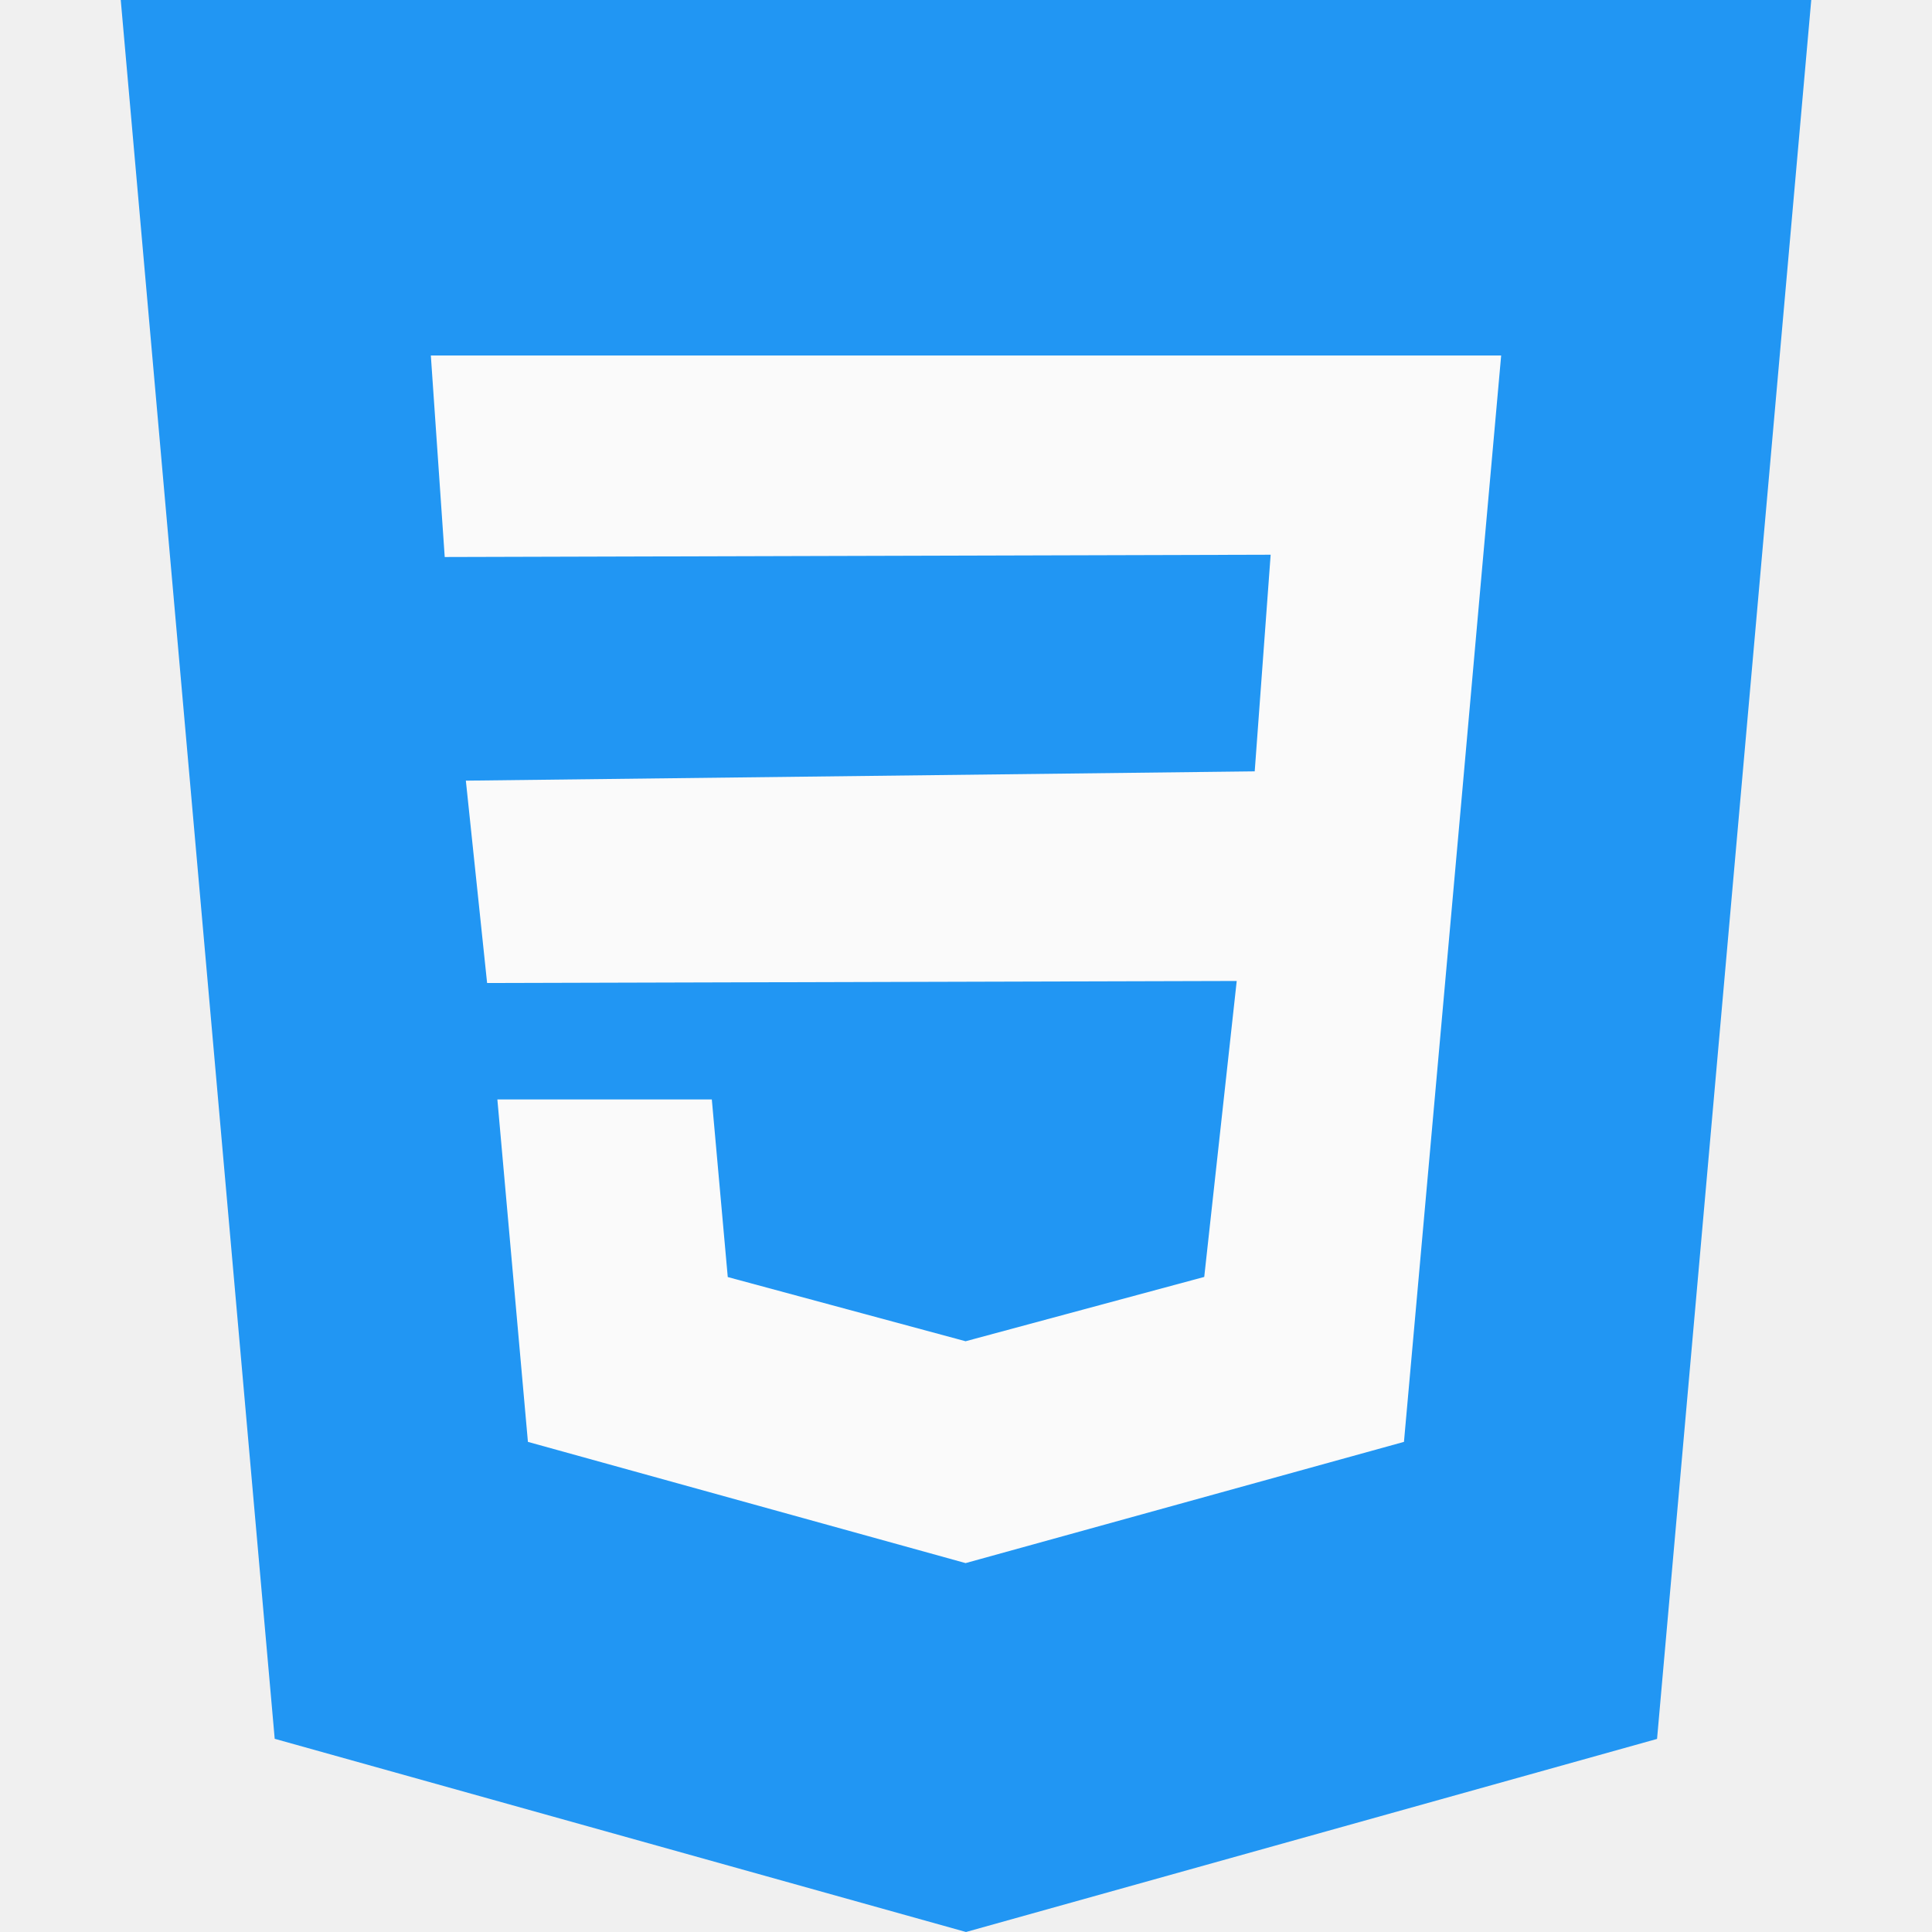
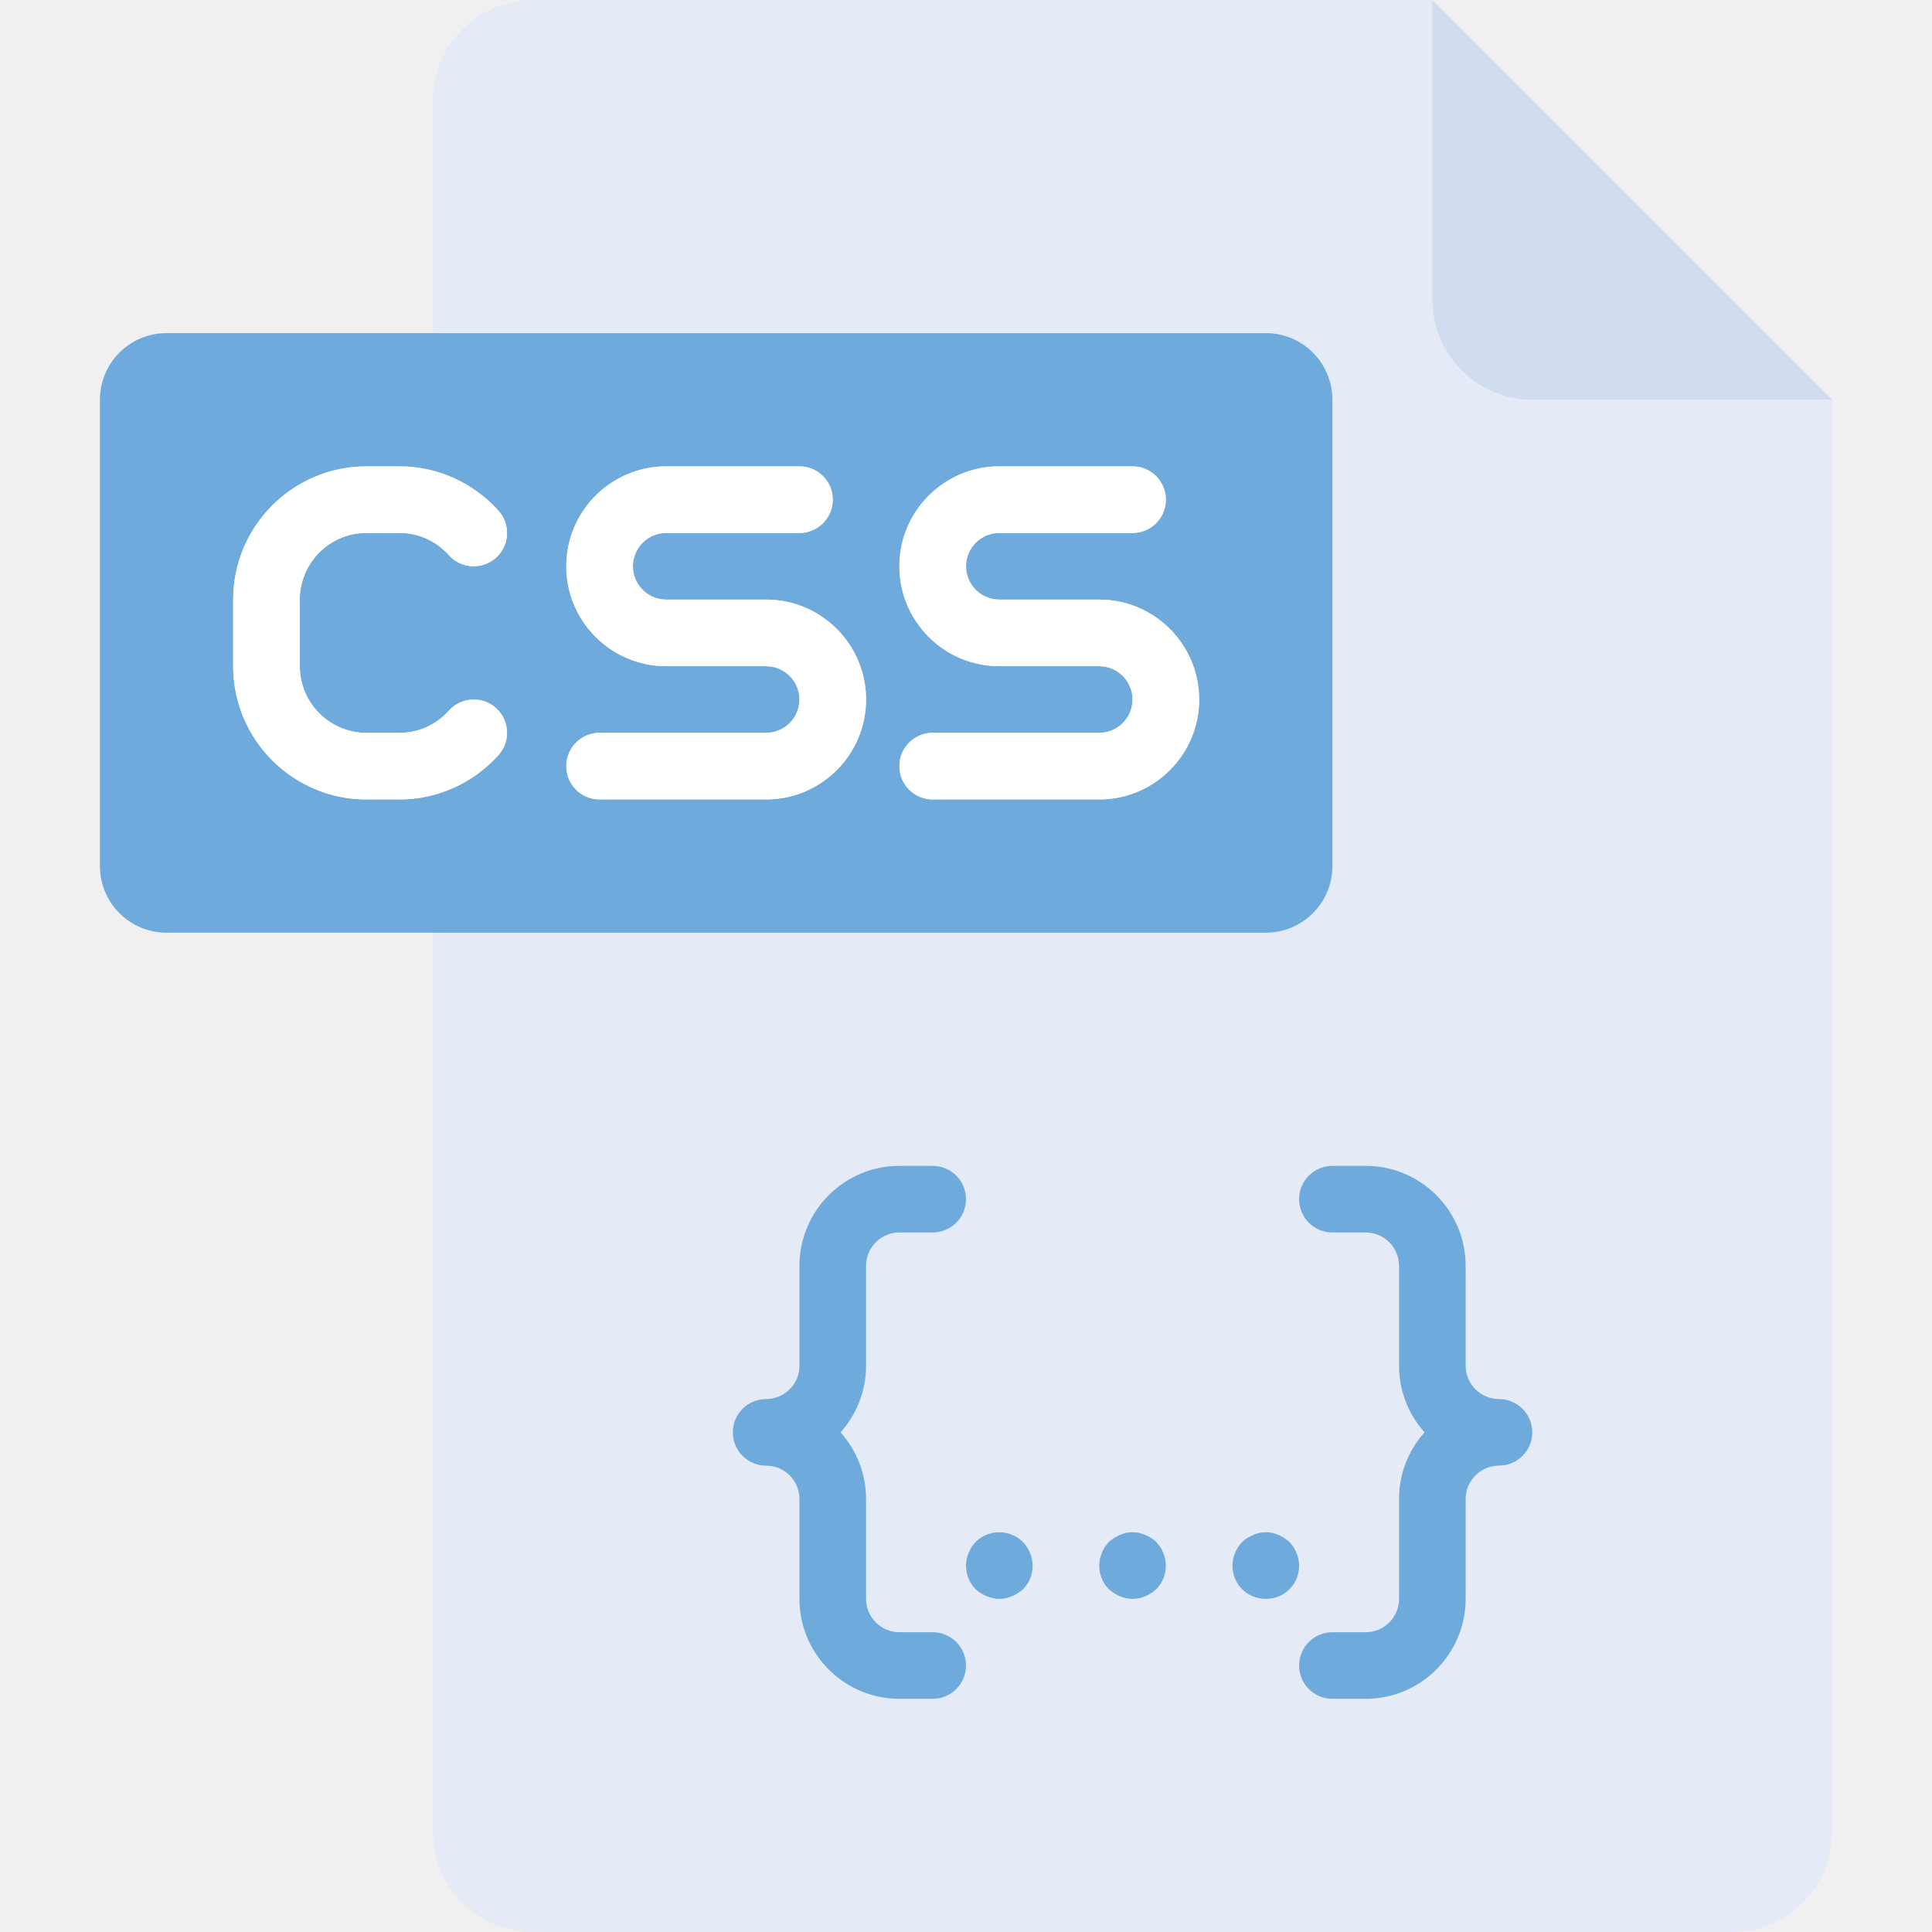
- <svg xmlns="http://www.w3.org/2000/svg" version="1.1" id="Capa_1" x="0px" y="0px" viewBox="0 0 512 512" style="enable-background:new 0 0 512 512;" xml:space="preserve">
-   <polygon style="fill:#2196F3;" points="32,0 72.8,460.8 256,512 439.136,460.832 480,0 " />
-   <polygon style="fill:#FAFAFA;" points="392.768,150.688 387.616,208.576 372.064,382.112 256,414.208 255.904,414.24   139.904,382.112 131.808,291.36 188.64,291.36 192.864,338.432 255.936,355.456 255.968,355.424 319.136,338.4 327.744,259.968   129.088,260.512 123.456,206.88 332.512,204.416 336.736,147.008 117.856,147.616 114.176,94.208 256,94.208 397.824,94.208 " />
+ <svg xmlns="http://www.w3.org/2000/svg" height="800px" width="800px" version="1.1" id="Layer_1" viewBox="0 0 512 512" xml:space="preserve">
+   <path style="fill:#E4EAF6;" d="M406.069,105.931c-14.626,0-26.483-11.857-26.483-26.483V0H141.241  c-14.626,0-26.483,11.857-26.483,26.483v61.793h220.69c9.751,0,17.655,7.905,17.655,17.655v123.586  c0,9.75-7.904,17.655-17.655,17.655h-220.69v238.345c0,14.626,11.857,26.483,26.483,26.483h317.793  c14.626,0,26.483-11.857,26.483-26.483V105.931H406.069z M247.172,450.207h-8.828c-14.603,0-26.483-11.88-26.483-26.483v-26.483  c0-4.871-3.961-8.828-8.828-8.828c-4.875,0-8.828-3.948-8.828-8.828c0-4.879,3.953-8.828,8.828-8.828  c4.866,0,8.828-3.957,8.828-8.828v-26.483c0-14.603,11.88-26.483,26.483-26.483h8.828c4.875,0,8.828,3.948,8.828,8.828  c0,4.879-3.953,8.828-8.828,8.828h-8.828c-4.866,0-8.828,3.957-8.828,8.828v26.483c0,6.776-2.56,12.966-6.759,17.655  c4.199,4.69,6.759,10.879,6.759,17.655v26.483c0,4.871,3.961,8.828,8.828,8.828h8.828c4.875,0,8.828,3.948,8.828,8.828  C256,446.259,252.047,450.207,247.172,450.207z M271.095,421.164c-0.884,0.793-1.854,1.414-2.914,1.854s-2.207,0.706-3.353,0.706  c-1.151,0-2.297-0.267-3.358-0.707c-1.056-0.439-2.03-1.06-2.91-1.854c-1.681-1.681-2.56-3.887-2.56-6.268  c0-2.293,0.97-4.595,2.56-6.268c2.03-2.035,5.117-3,8.03-2.388c0.53,0.095,1.06,0.267,1.59,0.534c0.53,0.172,1.06,0.439,1.59,0.793  c0.439,0.267,0.879,0.707,1.323,1.06c1.587,1.673,2.56,3.975,2.56,6.268C273.655,417.276,272.771,419.482,271.095,421.164z   M306.406,421.164c-0.884,0.793-1.854,1.414-2.914,1.854c-1.06,0.44-2.207,0.706-3.353,0.706c-1.151,0-2.297-0.267-3.358-0.707  c-1.056-0.439-2.03-1.06-2.91-1.854c-1.681-1.681-2.56-3.887-2.56-6.268c0-2.293,0.97-4.595,2.56-6.268  c0.879-0.793,1.854-1.414,2.91-1.854c2.121-0.974,4.59-0.974,6.711,0c1.146,0.439,2.03,1.06,2.914,1.854  c1.587,1.673,2.56,3.975,2.56,6.268C308.966,417.276,308.082,419.482,306.406,421.164z M335.448,423.724  c-2.383,0-4.59-0.888-6.268-2.56c-1.681-1.681-2.56-3.887-2.56-6.268c0-2.293,0.97-4.595,2.56-6.268  c0.879-0.793,1.854-1.414,2.91-1.854c2.121-0.974,4.59-0.974,6.711,0c1.06,0.439,2.03,1.06,2.914,1.854  c1.587,1.673,2.56,3.975,2.56,6.268c0,2.379-0.884,4.586-2.56,6.268C340.039,422.836,337.832,423.724,335.448,423.724z   M397.241,388.414c-4.866,0-8.828,3.957-8.828,8.828v26.483c0,14.603-11.88,26.483-26.483,26.483h-8.828  c-4.875,0-8.828-3.948-8.828-8.828c0-4.879,3.953-8.828,8.828-8.828h8.828c4.866,0,8.828-3.957,8.828-8.828v-26.483  c0-6.776,2.56-12.966,6.759-17.655c-4.199-4.69-6.759-10.879-6.759-17.655v-26.483c0-4.871-3.961-8.828-8.828-8.828h-8.828  c-4.875,0-8.828-3.948-8.828-8.828c0-4.879,3.953-8.828,8.828-8.828h8.828c14.603,0,26.483,11.88,26.483,26.483v26.483  c0,4.871,3.961,8.828,8.828,8.828c4.875,0,8.828,3.948,8.828,8.828C406.069,384.466,402.116,388.414,397.241,388.414z" />
+   <path style="fill:#D2DCF0;" d="M406.069,105.931h79.448L379.586,0v79.448C379.586,94.074,391.443,105.931,406.069,105.931z" />
+   <path style="fill:#6EAADC;" d="M353.103,229.517V105.931c0-9.75-7.904-17.655-17.655-17.655h-220.69H44.138  c-9.751,0-17.655,7.905-17.655,17.655v123.586c0,9.75,7.904,17.655,17.655,17.655h70.621h220.69  C345.199,247.172,353.103,239.267,353.103,229.517z M97.103,194.207h8.828c4.983,0,9.621-2.094,13.056-5.913  c3.263-3.604,8.85-3.896,12.466-0.647c3.62,3.267,3.914,8.853,0.647,12.474c-6.729,7.456-16.267,11.741-26.168,11.741h-8.828  c-19.47,0-35.31-15.837-35.31-35.31v-17.655c0-19.474,15.84-35.31,35.31-35.31h8.828c9.901,0,19.439,4.285,26.168,11.742  c3.267,3.62,2.974,9.207-0.647,12.474c-3.625,3.25-9.212,2.966-12.466-0.647c-3.435-3.82-8.073-5.914-13.056-5.914h-8.828  c-9.737,0-17.655,7.923-17.655,17.655v17.655C79.448,186.284,87.367,194.207,97.103,194.207z M203.034,211.862h-44.138  c-4.875,0-8.828-3.948-8.828-8.828s3.953-8.828,8.828-8.828h44.138c4.866,0,8.828-3.957,8.828-8.828  c0-4.871-3.961-8.828-8.828-8.828h-26.483c-14.603,0-26.483-11.88-26.483-26.483s11.88-26.483,26.483-26.483h35.31  c4.875,0,8.828,3.948,8.828,8.828c0,4.879-3.953,8.828-8.828,8.828h-35.31c-4.866,0-8.828,3.957-8.828,8.828  s3.961,8.828,8.828,8.828h26.483c14.603,0,26.483,11.88,26.483,26.483S217.638,211.862,203.034,211.862z M291.31,211.862h-44.138  c-4.875,0-8.828-3.948-8.828-8.828s3.953-8.828,8.828-8.828h44.138c4.866,0,8.828-3.957,8.828-8.828  c0-4.871-3.961-8.828-8.828-8.828h-26.483c-14.603,0-26.483-11.88-26.483-26.483s11.88-26.483,26.483-26.483h35.31  c4.875,0,8.828,3.948,8.828,8.828c0,4.879-3.953,8.828-8.828,8.828h-35.31c-4.866,0-8.828,3.957-8.828,8.828  s3.961,8.828,8.828,8.828h26.483c14.603,0,26.483,11.88,26.483,26.483S305.913,211.862,291.31,211.862z" />
  <g>
- </g>
+     <path style="fill:#FFFFFF;" d="M203.034,158.897h-26.483c-4.866,0-8.828-3.957-8.828-8.828s3.961-8.828,8.828-8.828h35.31   c4.875,0,8.828-3.948,8.828-8.828c0-4.879-3.953-8.828-8.828-8.828h-35.31c-14.603,0-26.483,11.88-26.483,26.483   s11.88,26.483,26.483,26.483h26.483c4.866,0,8.828,3.957,8.828,8.828c0,4.871-3.961,8.828-8.828,8.828h-44.138   c-4.875,0-8.828,3.948-8.828,8.828s3.953,8.828,8.828,8.828h44.138c14.603,0,26.483-11.88,26.483-26.483   S217.638,158.897,203.034,158.897z" />
+     <path style="fill:#FFFFFF;" d="M291.31,158.897h-26.483c-4.866,0-8.828-3.957-8.828-8.828s3.961-8.828,8.828-8.828h35.31   c4.875,0,8.828-3.948,8.828-8.828c0-4.879-3.953-8.828-8.828-8.828h-35.31c-14.603,0-26.483,11.88-26.483,26.483   s11.88,26.483,26.483,26.483h26.483c4.866,0,8.828,3.957,8.828,8.828c0,4.871-3.961,8.828-8.828,8.828h-44.138   c-4.875,0-8.828,3.948-8.828,8.828s3.953,8.828,8.828,8.828h44.138c14.603,0,26.483-11.88,26.483-26.483   S305.913,158.897,291.31,158.897z" />
+     <path style="fill:#FFFFFF;" d="M97.103,141.241h8.828c4.983,0,9.621,2.094,13.056,5.913c3.254,3.612,8.841,3.896,12.466,0.647   c3.62-3.267,3.914-8.853,0.647-12.474c-6.729-7.456-16.267-11.741-26.168-11.741h-8.828c-19.47,0-35.31,15.837-35.31,35.31v17.655   c0,19.474,15.84,35.31,35.31,35.31h8.828c9.901,0,19.439-4.285,26.168-11.742c3.267-3.62,2.974-9.207-0.647-12.474   c-3.616-3.25-9.203-2.957-12.466,0.647c-3.435,3.82-8.073,5.915-13.056,5.915h-8.828c-9.737,0-17.655-7.923-17.655-17.655v-17.655   C79.448,149.164,87.367,141.241,97.103,141.241z" />
+   </g>
  <g>
- </g>
-   <g>
- </g>
-   <g>
- </g>
-   <g>
- </g>
-   <g>
- </g>
-   <g>
- </g>
-   <g>
- </g>
-   <g>
- </g>
-   <g>
- </g>
-   <g>
- </g>
-   <g>
- </g>
-   <g>
- </g>
-   <g>
- </g>
-   <g>
- </g>
+     <path style="fill:#6EAADC;" d="M247.172,432.552h-8.828c-4.866,0-8.828-3.957-8.828-8.828v-26.483   c0-6.776-2.56-12.966-6.759-17.655c4.199-4.69,6.759-10.879,6.759-17.655v-26.483c0-4.871,3.961-8.828,8.828-8.828h8.828   c4.875,0,8.828-3.948,8.828-8.828c0-4.879-3.953-8.828-8.828-8.828h-8.828c-14.603,0-26.483,11.88-26.483,26.483v26.483   c0,4.871-3.961,8.828-8.828,8.828c-4.875,0-8.828,3.948-8.828,8.828c0,4.879,3.953,8.828,8.828,8.828   c4.866,0,8.828,3.957,8.828,8.828v26.483c0,14.603,11.88,26.483,26.483,26.483h8.828c4.875,0,8.828-3.948,8.828-8.828   C256,436.5,252.047,432.552,247.172,432.552z" />
+     <path style="fill:#6EAADC;" d="M397.241,370.759c-4.866,0-8.828-3.957-8.828-8.828v-26.483c0-14.603-11.88-26.483-26.483-26.483   h-8.828c-4.875,0-8.828,3.948-8.828,8.828c0,4.879,3.953,8.828,8.828,8.828h8.828c4.866,0,8.828,3.957,8.828,8.828v26.483   c0,6.776,2.56,12.966,6.759,17.655c-4.199,4.69-6.759,10.879-6.759,17.655v26.483c0,4.871-3.961,8.828-8.828,8.828h-8.828   c-4.875,0-8.828,3.948-8.828,8.828c0,4.879,3.953,8.828,8.828,8.828h8.828c14.603,0,26.483-11.88,26.483-26.483v-26.483   c0-4.871,3.961-8.828,8.828-8.828c4.875,0,8.828-3.948,8.828-8.828C406.069,374.707,402.116,370.759,397.241,370.759z" />
+     <path style="fill:#6EAADC;" d="M269.771,407.569c-0.53-0.353-1.06-0.621-1.59-0.793c-0.53-0.267-1.06-0.439-1.59-0.534   c-2.914-0.612-6.001,0.353-8.03,2.388c-1.59,1.673-2.56,3.975-2.56,6.268c0,2.379,0.879,4.586,2.56,6.268   c0.879,0.793,1.854,1.414,2.91,1.854c1.06,0.439,2.207,0.707,3.358,0.707c1.146,0,2.293-0.267,3.353-0.707   c1.06-0.44,2.03-1.06,2.914-1.854c1.677-1.681,2.56-3.887,2.56-6.268c0-2.293-0.974-4.595-2.56-6.268   C270.65,408.276,270.211,407.837,269.771,407.569z" />
+     <path style="fill:#6EAADC;" d="M303.491,406.776c-2.121-0.974-4.59-0.974-6.711,0c-1.056,0.439-2.03,1.06-2.91,1.854   c-1.59,1.673-2.56,3.975-2.56,6.268c0,2.379,0.879,4.586,2.56,6.268c0.879,0.793,1.854,1.414,2.91,1.854   c1.06,0.439,2.207,0.707,3.358,0.707c1.146,0,2.293-0.267,3.353-0.707c1.06-0.44,2.03-1.06,2.914-1.854   c1.677-1.681,2.56-3.887,2.56-6.268c0-2.293-0.974-4.595-2.56-6.268C305.522,407.837,304.638,407.215,303.491,406.776z" />
+     <path style="fill:#6EAADC;" d="M341.716,408.629c-0.884-0.793-1.854-1.414-2.914-1.854c-2.121-0.974-4.59-0.974-6.711,0   c-1.056,0.439-2.03,1.06-2.91,1.854c-1.59,1.673-2.56,3.975-2.56,6.268c0,2.379,0.879,4.586,2.56,6.268   c1.677,1.673,3.884,2.56,6.268,2.56s4.59-0.888,6.268-2.56c1.677-1.681,2.56-3.887,2.56-6.268   C344.276,412.604,343.302,410.302,341.716,408.629z" />
+   </g>
</svg>
